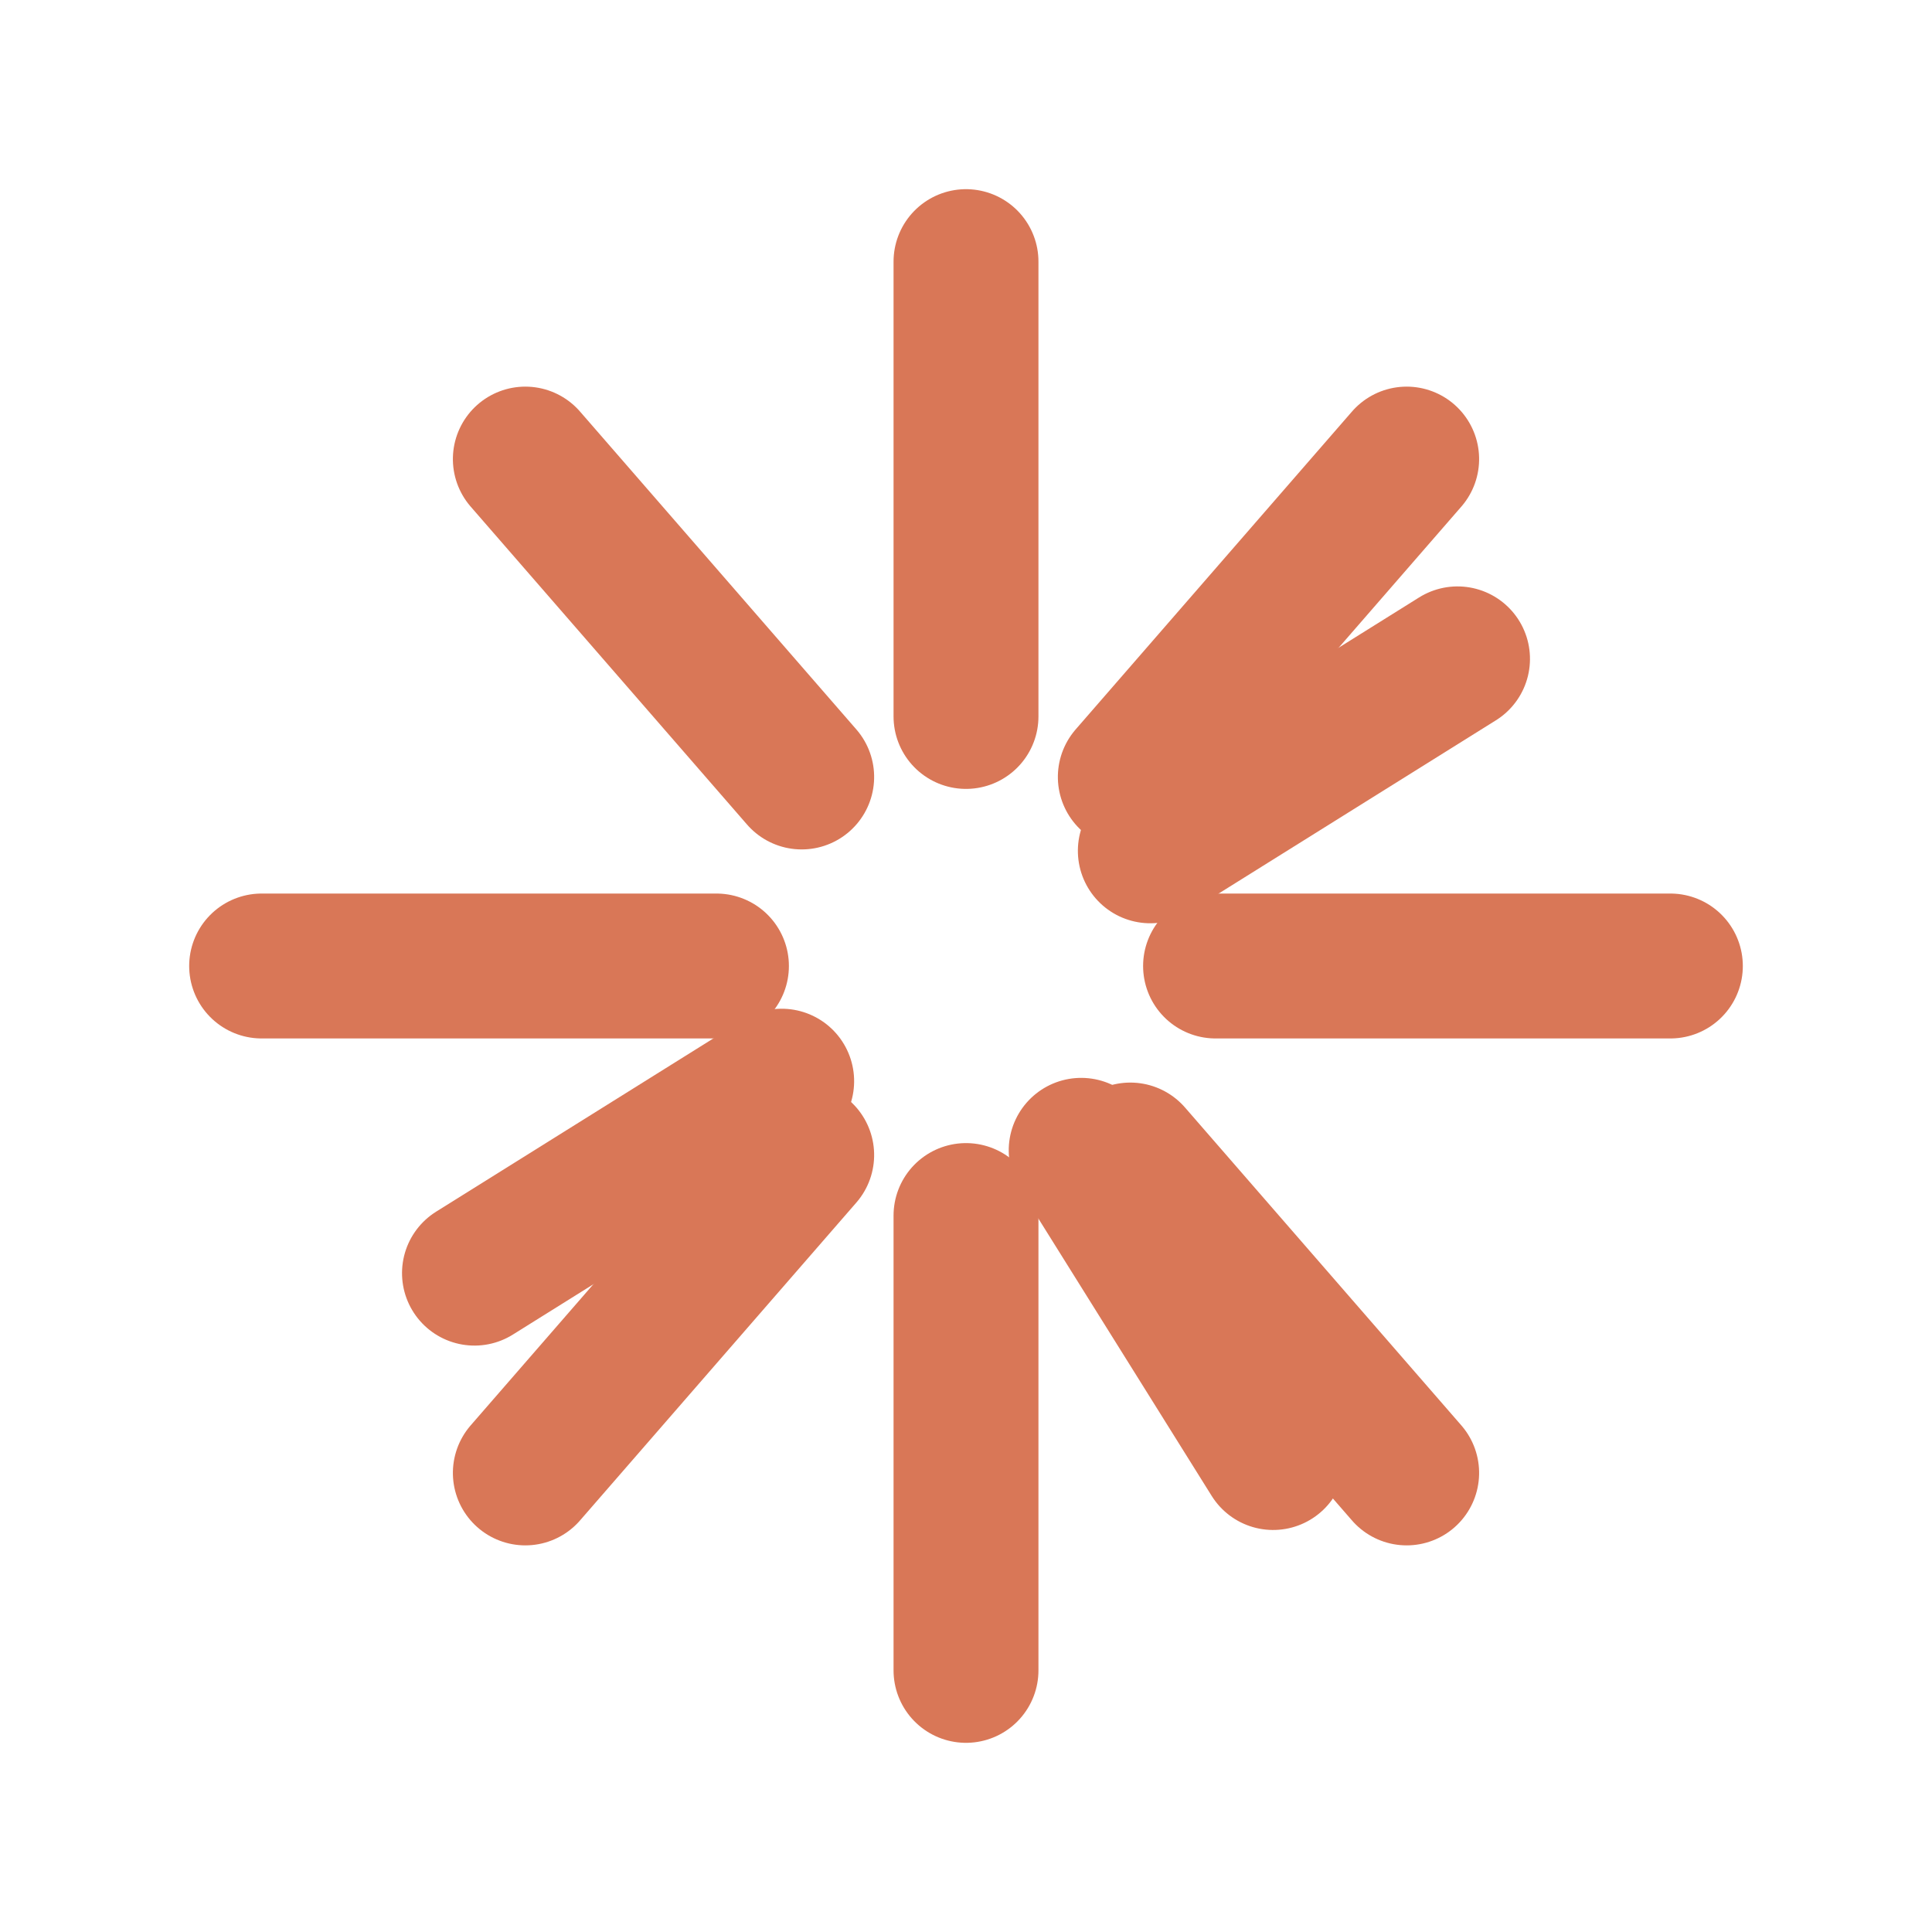
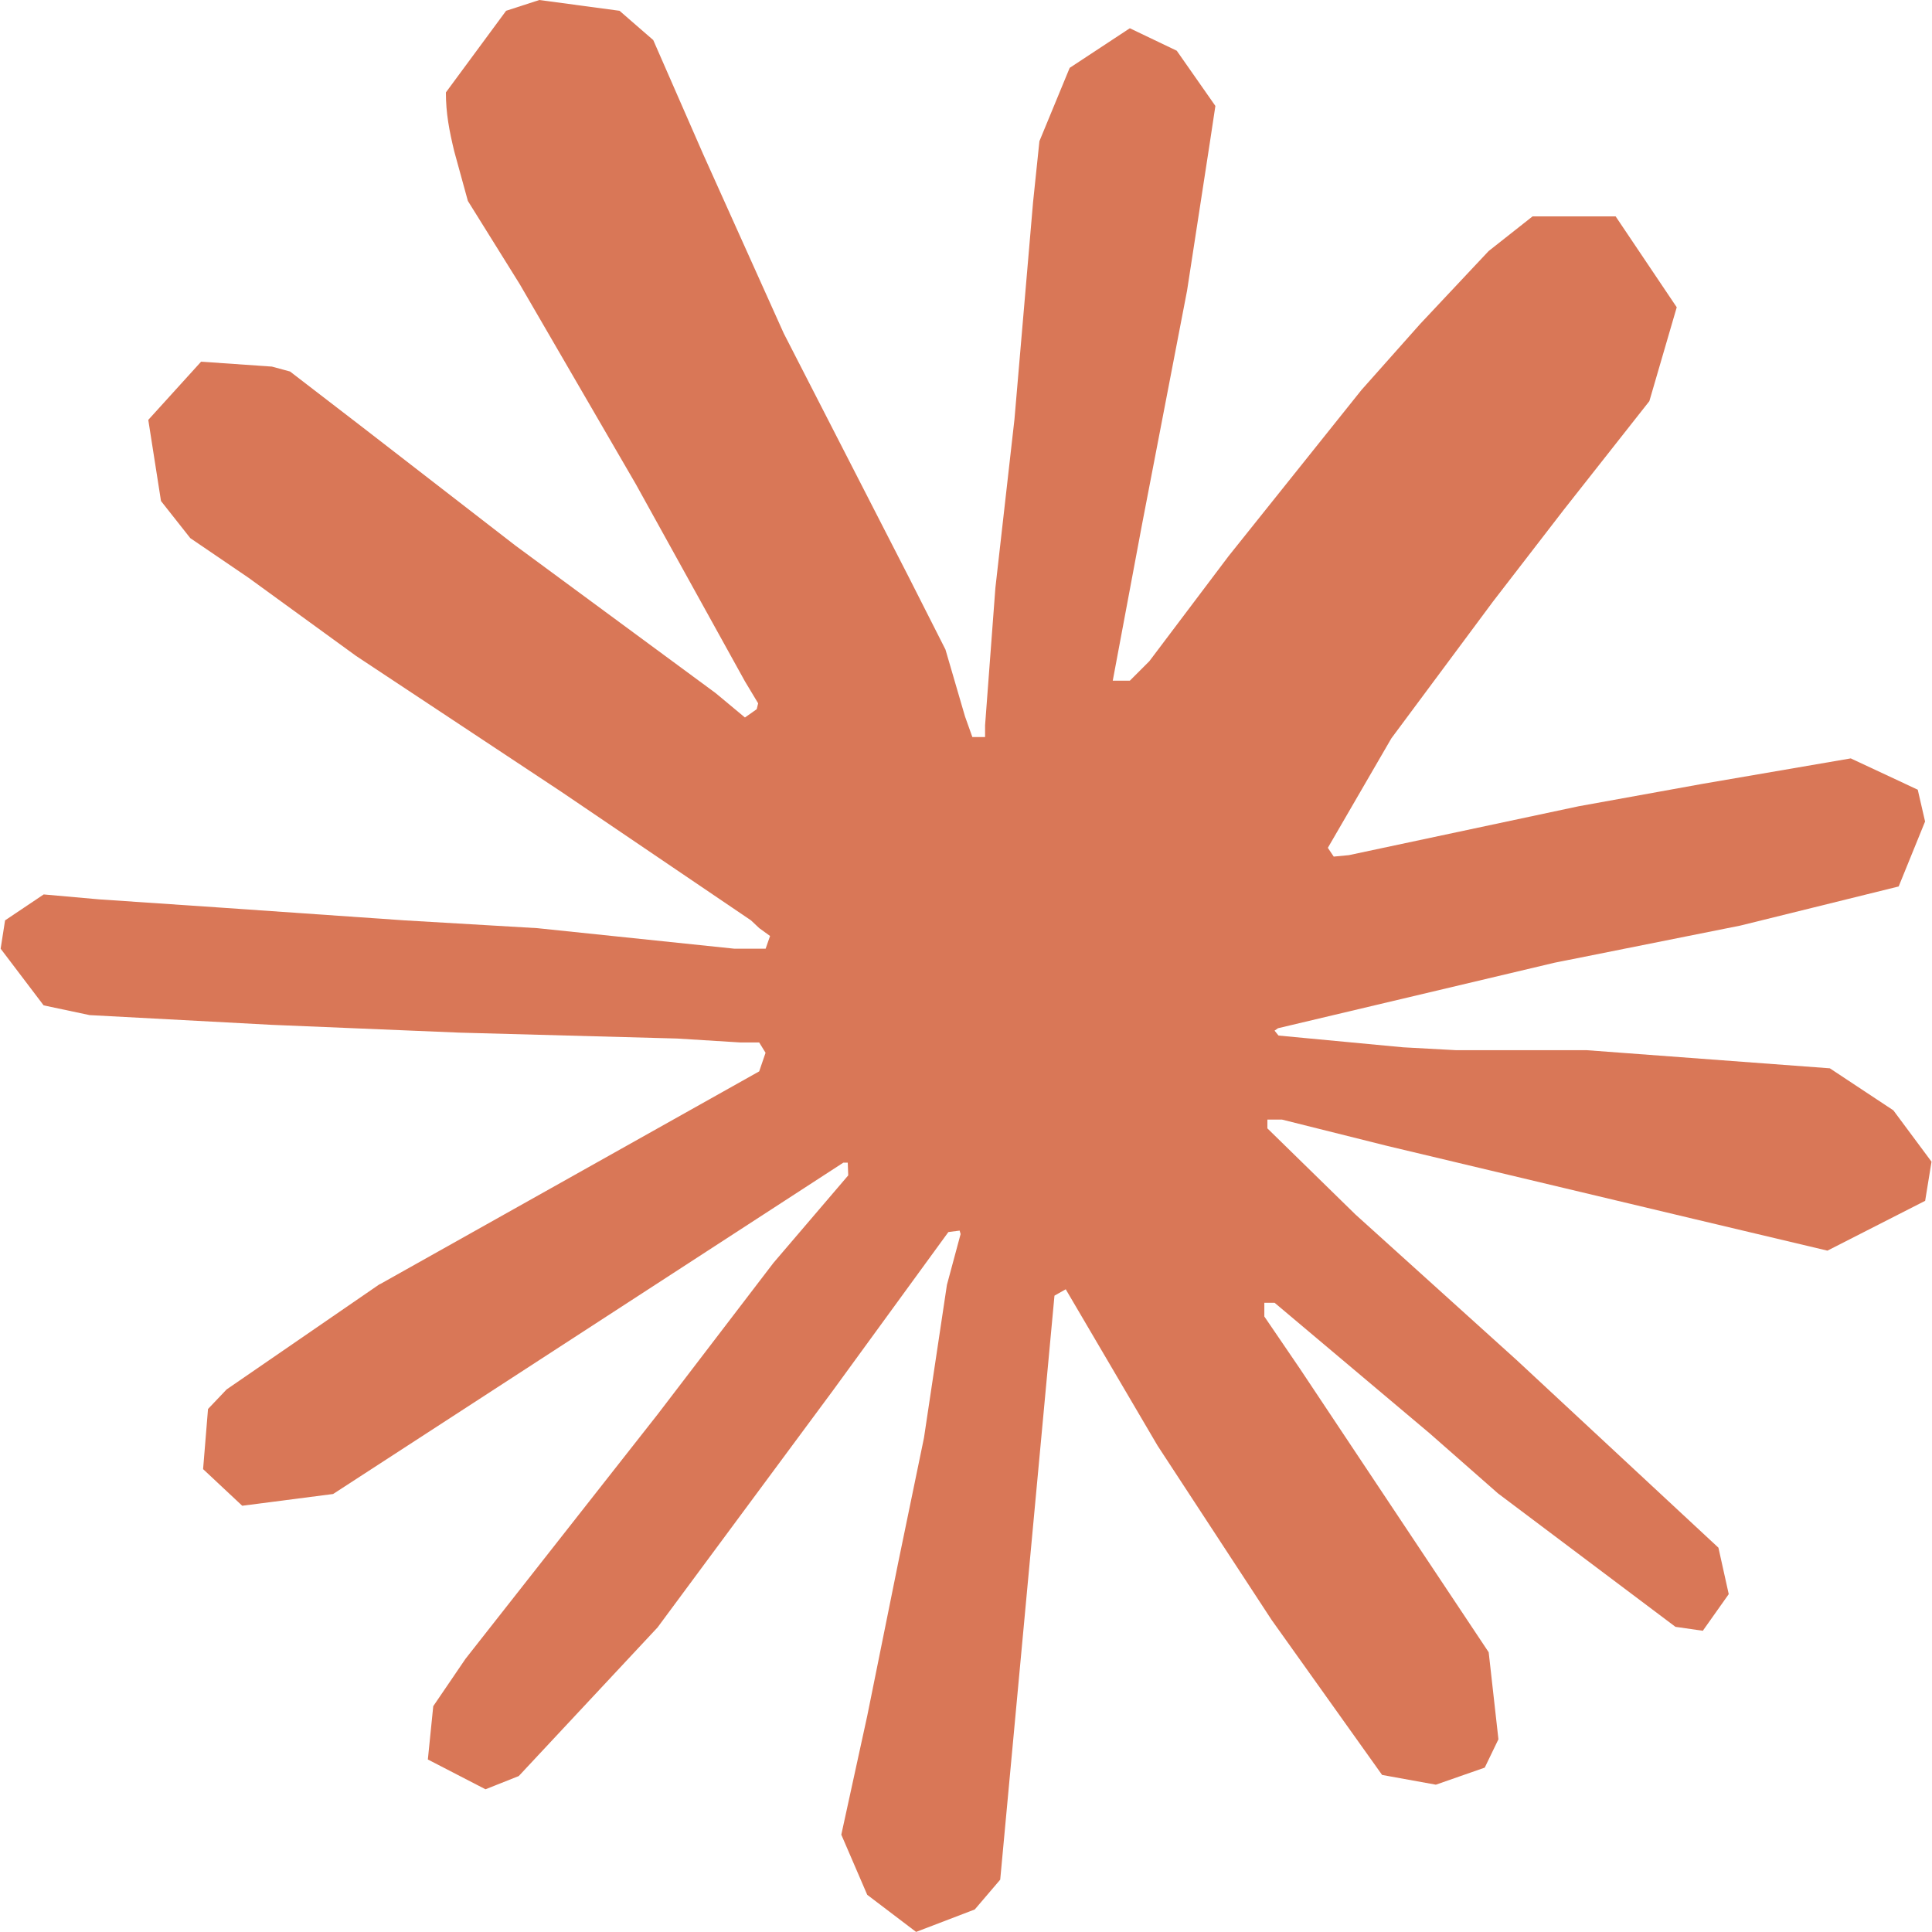
- <svg xmlns="http://www.w3.org/2000/svg" viewBox="0 0 48 48" width="48" height="48" fill="none" stroke="#d97757" stroke-width="3.6" stroke-linecap="round">
-   <g transform="translate(24 24)">
-     <path d="M0 -17.5V-6.2" />
-     <path d="M0 17.5V6.2" />
-     <path d="M-17.5 0H-6.2" />
-     <path d="M17.5 0H6.2" />
-     <path d="M-11.8 -11.8 -4.4 -4.4" transform="rotate(4)" />
-     <path d="M11.8 11.8 4.4 4.4" transform="rotate(4)" />
-     <path d="M11.8 -11.8 4.4 -4.4" transform="rotate(-4)" />
-     <path d="M-11.8 11.8 -4.4 4.4" transform="rotate(-4)" />
-     <path d="M0 -14.4V-5.4" transform="rotate(58)" />
-     <path d="M0 -14.4V-5.4" transform="rotate(148)" />
-     <path d="M0 -14.4V-5.4" transform="rotate(238)" />
-   </g>
+ <svg xmlns="http://www.w3.org/2000/svg" viewBox="0 0 24 24" width="24" height="24" fill="#d97757" role="img" aria-label="Claude">
+   <path d="m4.714 15.956 4.717-2.647.079-.231-.079-.128h-.231l-.789-.049-2.696-.073-2.337-.097-2.265-.121-.571-.121-.534-.704.055-.352.48-.322.686.061 1.518.103 2.277.158 1.651.097 2.447.255h.389l.055-.158-.134-.097-.103-.097L6.973 9.836l-2.55-1.688-1.336-.971-.723-.492-.364-.461-.158-1.008.656-.723.88.061.225.061.892.686 1.906 1.475 2.489 1.834.364.303.146-.103.018-.073-.164-.273-1.354-2.447-1.445-2.489-.643-1.032-.17-.619c-.061-.255-.103-.467-.103-.729L6.287.134 6.7 0l.996.134.419.364.619 1.415 1.002 2.228 1.554 3.03.455.898.243.832.091.255h.158v-.146l.128-1.706.237-2.095.231-2.696.079-.759.376-.911.747-.492.583.279.48.686-.067.443-.285 1.852-.559 2.902-.364 1.943h.212l.243-.243.984-1.305 1.651-2.064.729-.82.85-.905.546-.431h1.032l.759 1.129-.34 1.166-1.062 1.348-.88 1.141-1.263 1.7-.789 1.36.073.109.188-.018 2.853-.607 1.542-.279 1.84-.316.832.389.091.395-.328.807-1.967.486-2.307.461-3.436.814-.043.03.049.061 1.548.146.662.036h1.621l3.018.225.789.522.474.638-.079.486-1.214.619-1.639-.389-3.825-.911-1.311-.328h-.182v.109l1.093 1.069 2.003 1.809 2.507 2.331.128.577-.322.455-.34-.049-2.204-1.657-.85-.747-1.925-1.621h-.128v.17l.443.65 2.344 3.521.121 1.081-.17.352-.607.212-.668-.121-1.372-1.925L14.38 17.959l-1.141-1.943-.14.079-.674 7.255-.316.37-.729.279-.607-.461-.322-.747.322-1.475.389-1.925.316-1.53.285-1.9.17-.631-.012-.043-.14.018-1.433 1.967-2.18 2.945-1.724 1.846-.413.164-.716-.37.067-.662.401-.589 2.386-3.036 1.439-1.882.929-1.087-.006-.158h-.055l-6.338 4.116-1.129.146-.486-.455.061-.747.231-.243 1.906-1.311Z" />
</svg>
